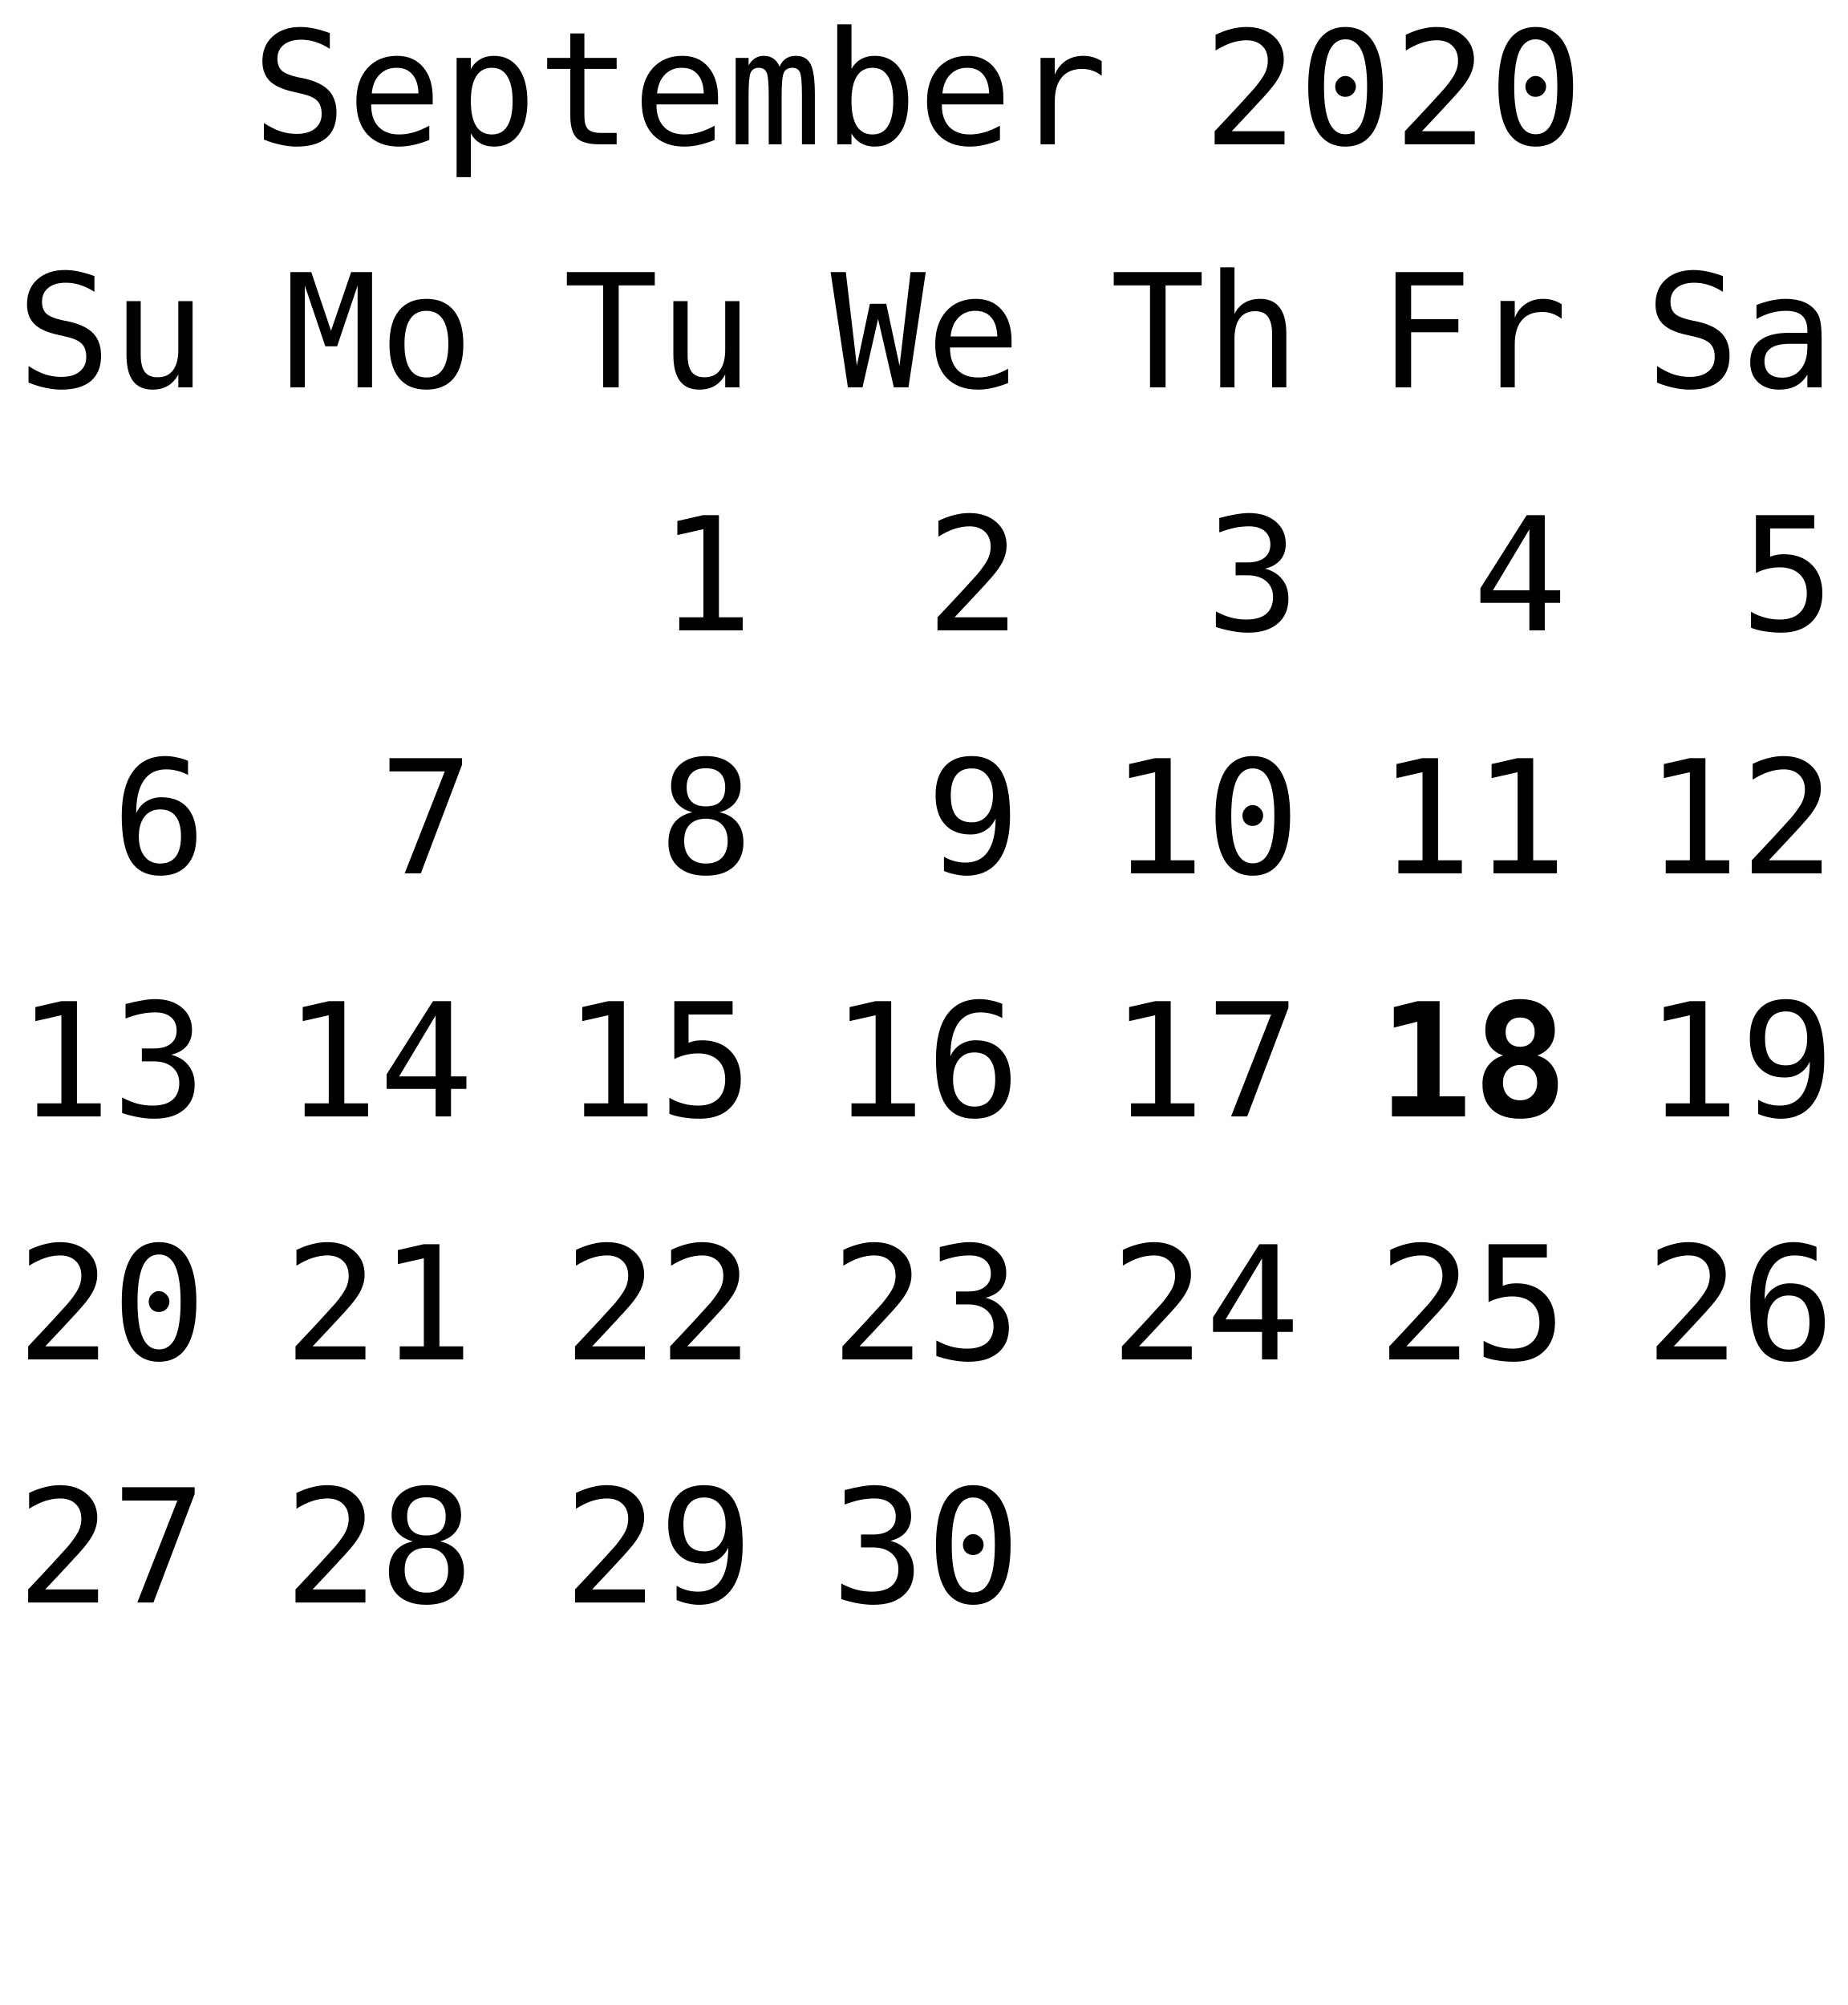
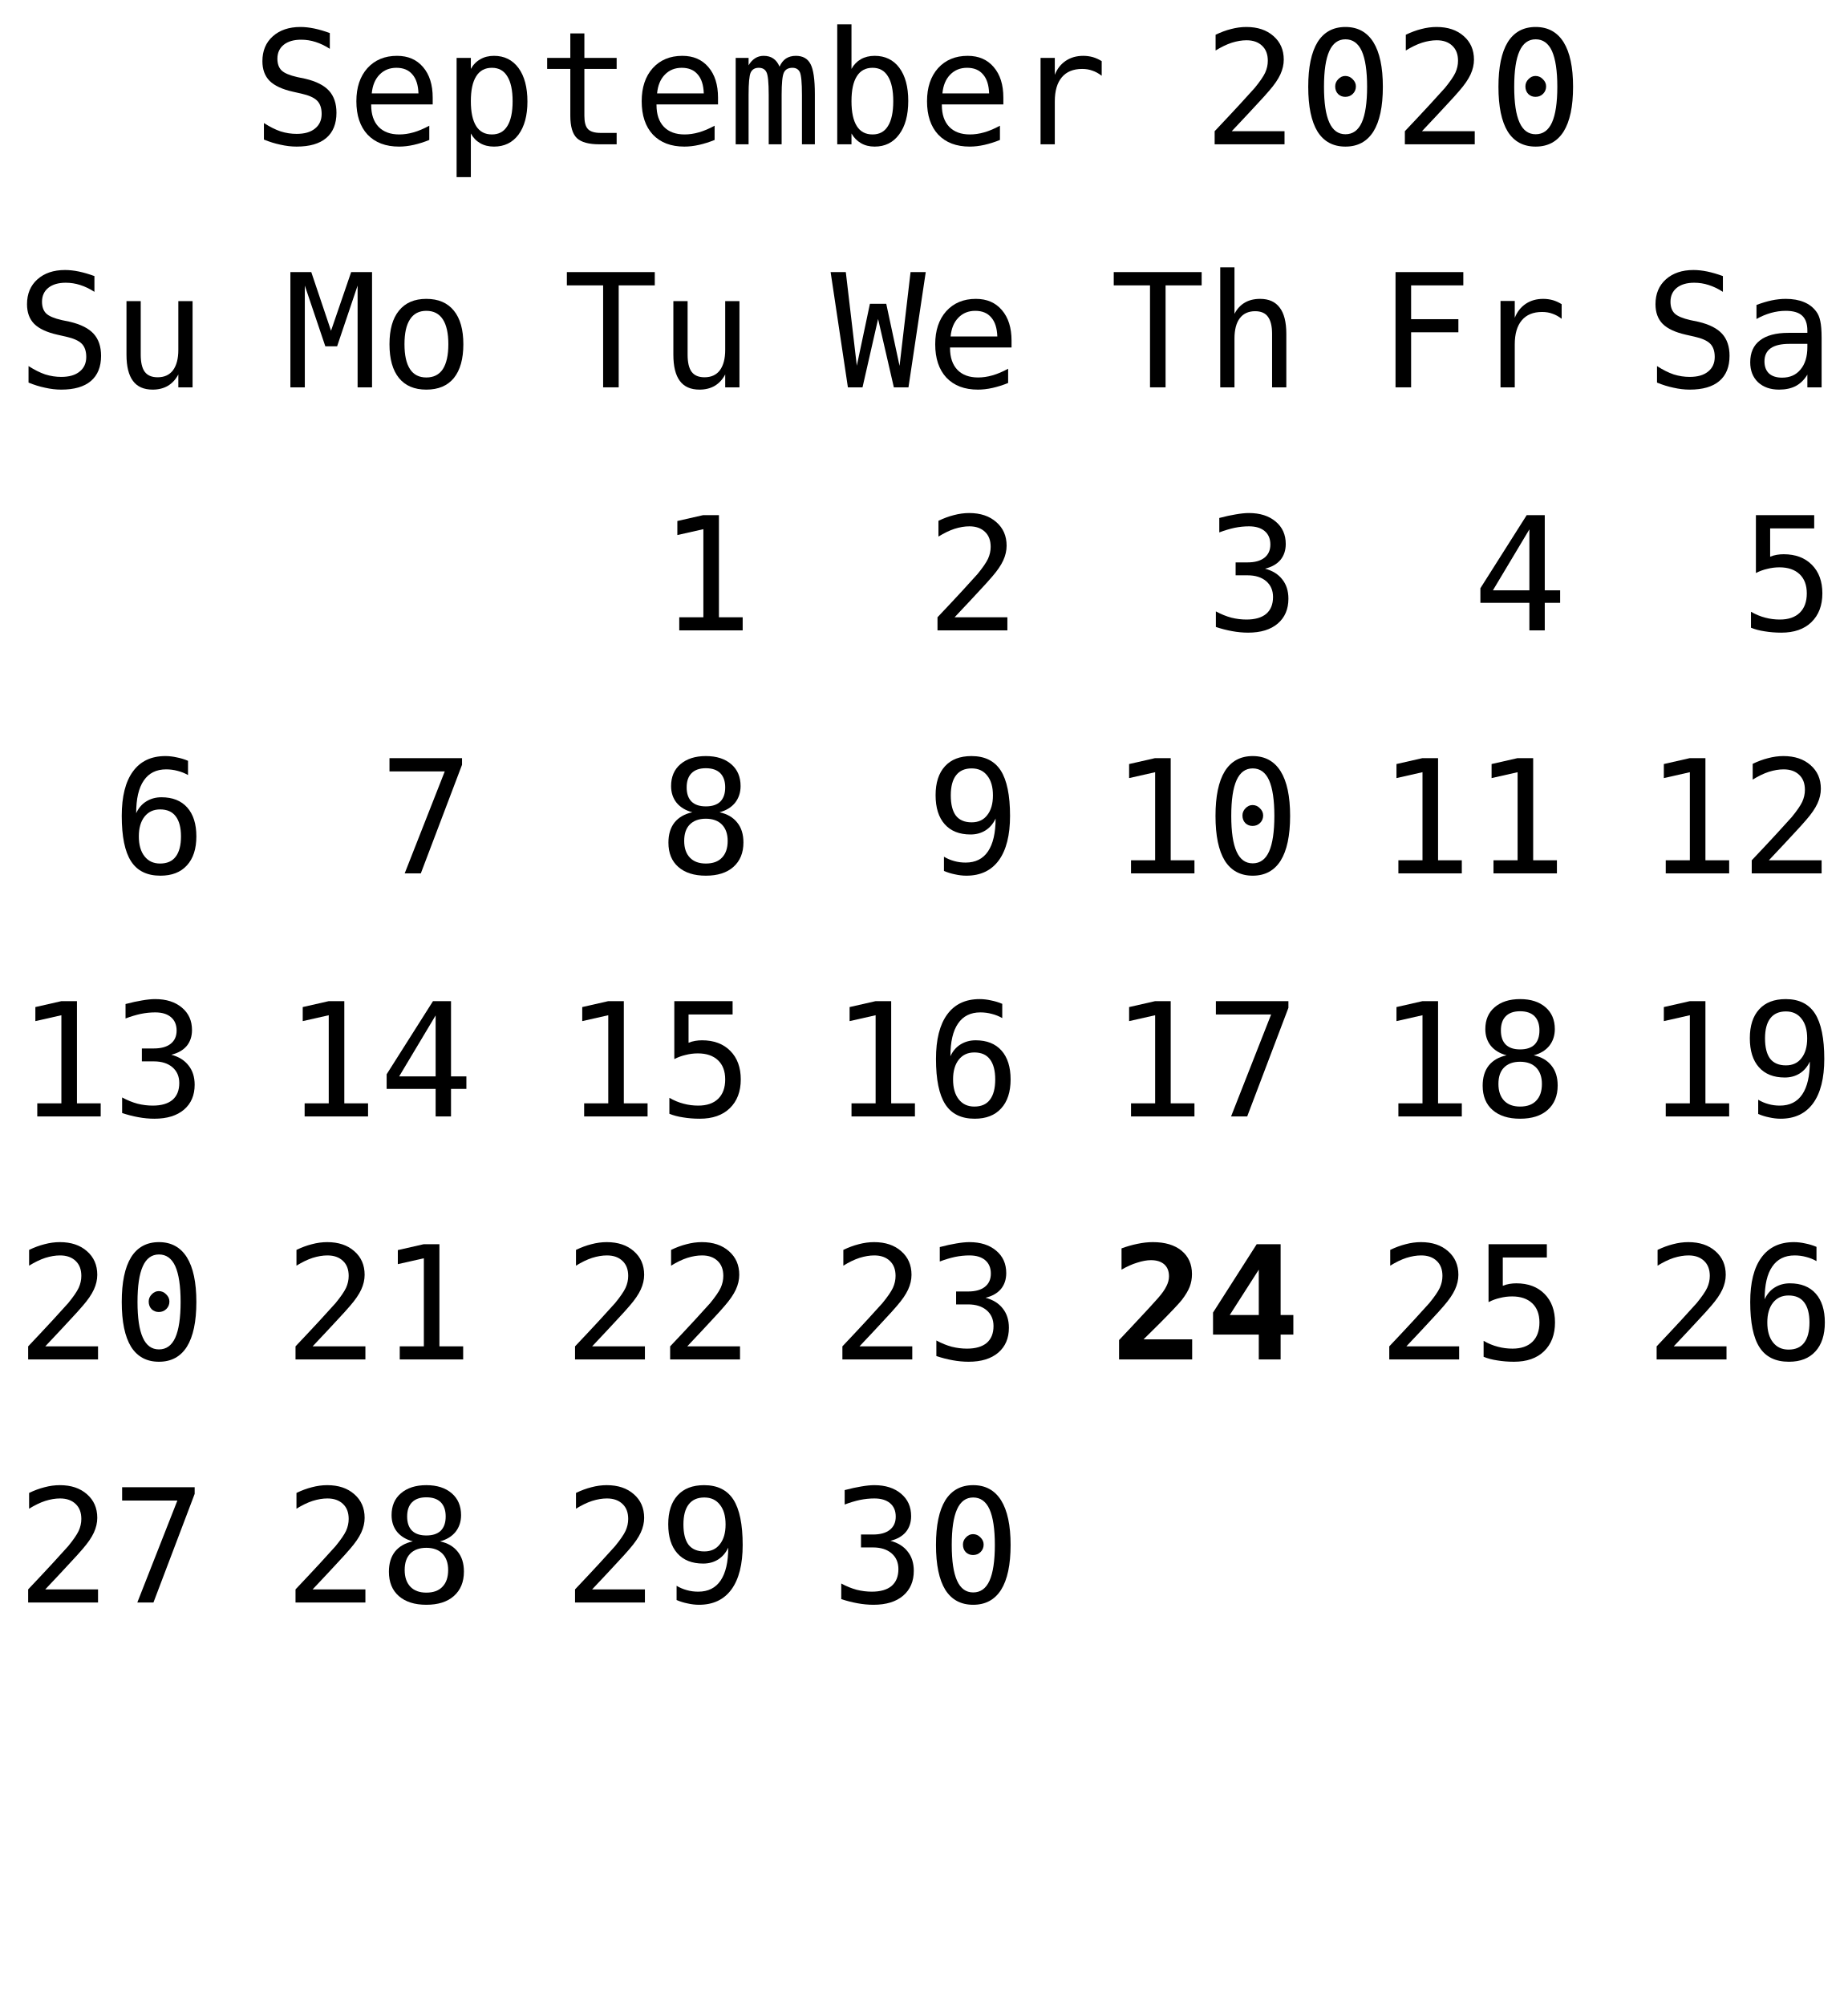
<svg xmlns="http://www.w3.org/2000/svg" xmlns:xlink="http://www.w3.org/1999/xlink" width="152pt" height="165pt" viewBox="0 0 152 165" version="1.1">
  <defs>
    <g>
      <symbol overflow="visible" id="glyph0-0">
        <path style="stroke:none;" d="M 0.656 2.297 L 0.656 -9.172 L 7.156 -9.172 L 7.156 2.297 Z M 1.391 1.578 L 6.438 1.578 L 6.438 -8.438 L 1.391 -8.438 Z M 1.391 1.578 " />
      </symbol>
      <symbol overflow="visible" id="glyph0-1">
        <path style="stroke:none;" d="M 6.422 -9.156 L 6.422 -7.859 C 6.035 -8.109 5.645 -8.297 5.25 -8.422 C 4.863 -8.547 4.469 -8.609 4.062 -8.609 C 3.457 -8.609 2.977 -8.469 2.625 -8.188 C 2.281 -7.906 2.109 -7.523 2.109 -7.047 C 2.109 -6.629 2.223 -6.305 2.453 -6.078 C 2.68 -5.859 3.113 -5.676 3.75 -5.531 L 4.422 -5.391 C 5.305 -5.18 5.953 -4.852 6.359 -4.406 C 6.766 -3.957 6.969 -3.352 6.969 -2.594 C 6.969 -1.688 6.688 -0.992 6.125 -0.516 C 5.57 -0.047 4.758 0.188 3.688 0.188 C 3.25 0.188 2.805 0.133 2.359 0.031 C 1.91 -0.062 1.457 -0.203 1 -0.391 L 1 -1.75 C 1.488 -1.438 1.945 -1.207 2.375 -1.062 C 2.812 -0.926 3.25 -0.859 3.688 -0.859 C 4.344 -0.859 4.848 -1.004 5.203 -1.297 C 5.566 -1.586 5.75 -1.988 5.75 -2.5 C 5.75 -2.977 5.625 -3.344 5.375 -3.594 C 5.125 -3.844 4.691 -4.035 4.078 -4.172 L 3.391 -4.328 C 2.516 -4.523 1.875 -4.82 1.469 -5.219 C 1.07 -5.625 0.875 -6.164 0.875 -6.844 C 0.875 -7.695 1.16 -8.379 1.734 -8.891 C 2.305 -9.398 3.062 -9.656 4 -9.656 C 4.363 -9.656 4.742 -9.613 5.141 -9.531 C 5.547 -9.445 5.973 -9.32 6.422 -9.156 Z M 6.422 -9.156 " />
      </symbol>
      <symbol overflow="visible" id="glyph0-2">
        <path style="stroke:none;" d="M 7.062 -3.844 L 7.062 -3.281 L 2 -3.281 L 2 -3.234 C 2 -2.461 2.203 -1.863 2.609 -1.438 C 3.016 -1.02 3.582 -0.812 4.312 -0.812 C 4.688 -0.812 5.078 -0.867 5.484 -0.984 C 5.891 -1.098 6.32 -1.281 6.781 -1.531 L 6.781 -0.359 C 6.344 -0.18 5.914 -0.047 5.5 0.047 C 5.082 0.141 4.68 0.188 4.297 0.188 C 3.191 0.188 2.328 -0.141 1.703 -0.797 C 1.086 -1.461 0.781 -2.379 0.781 -3.547 C 0.781 -4.68 1.082 -5.586 1.688 -6.266 C 2.301 -6.941 3.113 -7.281 4.125 -7.281 C 5.031 -7.281 5.742 -6.973 6.266 -6.359 C 6.797 -5.742 7.062 -4.906 7.062 -3.844 Z M 5.891 -4.188 C 5.867 -4.875 5.703 -5.395 5.391 -5.75 C 5.086 -6.113 4.648 -6.297 4.078 -6.297 C 3.516 -6.297 3.051 -6.109 2.688 -5.734 C 2.32 -5.359 2.109 -4.844 2.047 -4.188 Z M 5.891 -4.188 " />
      </symbol>
      <symbol overflow="visible" id="glyph0-3">
        <path style="stroke:none;" d="M 2.375 -0.891 L 2.375 2.703 L 1.203 2.703 L 1.203 -7.109 L 2.375 -7.109 L 2.375 -6.203 C 2.57 -6.555 2.832 -6.82 3.156 -7 C 3.477 -7.188 3.852 -7.281 4.281 -7.281 C 5.133 -7.281 5.805 -6.945 6.297 -6.281 C 6.785 -5.613 7.031 -4.691 7.031 -3.516 C 7.031 -2.367 6.785 -1.461 6.297 -0.797 C 5.805 -0.141 5.133 0.188 4.281 0.188 C 3.844 0.188 3.461 0.094 3.141 -0.094 C 2.816 -0.281 2.562 -0.547 2.375 -0.891 Z M 5.812 -3.547 C 5.812 -4.453 5.664 -5.133 5.375 -5.594 C 5.094 -6.062 4.672 -6.297 4.109 -6.297 C 3.535 -6.297 3.102 -6.062 2.812 -5.594 C 2.52 -5.133 2.375 -4.453 2.375 -3.547 C 2.375 -2.648 2.52 -1.969 2.812 -1.5 C 3.102 -1.039 3.535 -0.812 4.109 -0.812 C 4.672 -0.812 5.094 -1.039 5.375 -1.5 C 5.664 -1.957 5.812 -2.641 5.812 -3.547 Z M 5.812 -3.547 " />
      </symbol>
      <symbol overflow="visible" id="glyph0-4">
        <path style="stroke:none;" d="M 3.891 -9.125 L 3.891 -7.109 L 6.547 -7.109 L 6.547 -6.203 L 3.891 -6.203 L 3.891 -2.344 C 3.891 -1.82 3.988 -1.457 4.188 -1.25 C 4.395 -1.039 4.742 -0.938 5.234 -0.938 L 6.547 -0.938 L 6.547 0 L 5.125 0 C 4.25 0 3.629 -0.172 3.266 -0.516 C 2.91 -0.867 2.734 -1.477 2.734 -2.344 L 2.734 -6.203 L 0.828 -6.203 L 0.828 -7.109 L 2.734 -7.109 L 2.734 -9.125 Z M 3.891 -9.125 " />
      </symbol>
      <symbol overflow="visible" id="glyph0-5">
        <path style="stroke:none;" d="M 4.297 -6.391 C 4.43 -6.691 4.609 -6.914 4.828 -7.062 C 5.055 -7.207 5.328 -7.281 5.641 -7.281 C 6.211 -7.281 6.613 -7.055 6.844 -6.609 C 7.082 -6.172 7.203 -5.344 7.203 -4.125 L 7.203 0 L 6.141 0 L 6.141 -4.062 C 6.141 -5.07 6.082 -5.695 5.969 -5.938 C 5.852 -6.176 5.648 -6.297 5.359 -6.297 C 5.016 -6.297 4.781 -6.164 4.656 -5.906 C 4.531 -5.645 4.469 -5.031 4.469 -4.062 L 4.469 0 L 3.406 0 L 3.406 -4.062 C 3.406 -5.082 3.344 -5.707 3.219 -5.938 C 3.102 -6.176 2.891 -6.297 2.578 -6.297 C 2.266 -6.297 2.047 -6.164 1.922 -5.906 C 1.805 -5.645 1.75 -5.031 1.75 -4.062 L 1.75 0 L 0.688 0 L 0.688 -7.109 L 1.75 -7.109 L 1.75 -6.5 C 1.895 -6.75 2.07 -6.941 2.281 -7.078 C 2.488 -7.211 2.723 -7.281 2.984 -7.281 C 3.305 -7.281 3.57 -7.207 3.781 -7.062 C 4 -6.914 4.172 -6.691 4.297 -6.391 Z M 4.297 -6.391 " />
      </symbol>
      <symbol overflow="visible" id="glyph0-6">
        <path style="stroke:none;" d="M 5.828 -3.547 C 5.828 -4.453 5.68 -5.133 5.391 -5.594 C 5.109 -6.062 4.688 -6.297 4.125 -6.297 C 3.551 -6.297 3.117 -6.062 2.828 -5.594 C 2.535 -5.133 2.391 -4.453 2.391 -3.547 C 2.391 -2.648 2.535 -1.969 2.828 -1.5 C 3.117 -1.039 3.551 -0.812 4.125 -0.812 C 4.688 -0.812 5.109 -1.039 5.391 -1.5 C 5.68 -1.957 5.828 -2.641 5.828 -3.547 Z M 2.391 -6.203 C 2.578 -6.547 2.832 -6.812 3.156 -7 C 3.488 -7.188 3.867 -7.281 4.297 -7.281 C 5.16 -7.281 5.836 -6.953 6.328 -6.297 C 6.816 -5.641 7.062 -4.734 7.062 -3.578 C 7.062 -2.398 6.812 -1.477 6.312 -0.812 C 5.82 -0.145 5.148 0.188 4.297 0.188 C 3.867 0.188 3.492 0.094 3.172 -0.094 C 2.848 -0.281 2.586 -0.547 2.391 -0.891 L 2.391 0 L 1.219 0 L 1.219 -9.875 L 2.391 -9.875 Z M 2.391 -6.203 " />
      </symbol>
      <symbol overflow="visible" id="glyph0-7">
        <path style="stroke:none;" d="M 7.328 -5.641 C 7.078 -5.836 6.82 -5.977 6.562 -6.062 C 6.312 -6.156 6.031 -6.203 5.719 -6.203 C 4.988 -6.203 4.43 -5.973 4.047 -5.516 C 3.66 -5.055 3.469 -4.395 3.469 -3.531 L 3.469 0 L 2.297 0 L 2.297 -7.109 L 3.469 -7.109 L 3.469 -5.719 C 3.664 -6.219 3.969 -6.602 4.375 -6.875 C 4.781 -7.145 5.258 -7.281 5.812 -7.281 C 6.094 -7.281 6.359 -7.242 6.609 -7.172 C 6.859 -7.098 7.098 -6.988 7.328 -6.844 Z M 7.328 -5.641 " />
      </symbol>
      <symbol overflow="visible" id="glyph0-8">
        <path style="stroke:none;" d="" />
      </symbol>
      <symbol overflow="visible" id="glyph0-9">
        <path style="stroke:none;" d="M 2.375 -1.078 L 6.719 -1.078 L 6.719 0 L 0.969 0 L 0.969 -1.078 C 1.758 -1.91 2.445 -2.645 3.031 -3.281 C 3.625 -3.926 4.035 -4.379 4.266 -4.641 C 4.691 -5.16 4.977 -5.578 5.125 -5.891 C 5.27 -6.211 5.344 -6.539 5.344 -6.875 C 5.344 -7.406 5.188 -7.816 4.875 -8.109 C 4.562 -8.41 4.133 -8.562 3.594 -8.562 C 3.207 -8.562 2.801 -8.492 2.375 -8.359 C 1.957 -8.223 1.516 -8.008 1.047 -7.719 L 1.047 -9.016 C 1.473 -9.223 1.895 -9.379 2.312 -9.484 C 2.738 -9.598 3.16 -9.656 3.578 -9.656 C 4.504 -9.656 5.25 -9.406 5.812 -8.906 C 6.375 -8.414 6.656 -7.77 6.656 -6.969 C 6.656 -6.562 6.562 -6.156 6.375 -5.75 C 6.188 -5.344 5.879 -4.895 5.453 -4.406 C 5.223 -4.133 4.879 -3.754 4.422 -3.266 C 3.973 -2.773 3.289 -2.047 2.375 -1.078 Z M 2.375 -1.078 " />
      </symbol>
      <symbol overflow="visible" id="glyph0-10">
        <path style="stroke:none;" d="M 3.062 -4.766 C 3.062 -4.992 3.145 -5.191 3.312 -5.359 C 3.477 -5.535 3.672 -5.625 3.891 -5.625 C 4.129 -5.625 4.332 -5.535 4.5 -5.359 C 4.676 -5.191 4.766 -4.992 4.766 -4.766 C 4.766 -4.523 4.68 -4.32 4.516 -4.156 C 4.348 -3.988 4.141 -3.906 3.891 -3.906 C 3.66 -3.906 3.461 -3.984 3.297 -4.141 C 3.141 -4.305 3.062 -4.516 3.062 -4.766 Z M 3.906 -8.641 C 3.312 -8.641 2.867 -8.316 2.578 -7.672 C 2.285 -7.023 2.141 -6.047 2.141 -4.734 C 2.141 -3.422 2.285 -2.441 2.578 -1.797 C 2.867 -1.148 3.312 -0.828 3.906 -0.828 C 4.508 -0.828 4.957 -1.148 5.25 -1.797 C 5.539 -2.441 5.688 -3.422 5.688 -4.734 C 5.688 -6.047 5.539 -7.023 5.25 -7.672 C 4.957 -8.316 4.508 -8.641 3.906 -8.641 Z M 3.906 -9.656 C 4.914 -9.656 5.68 -9.238 6.203 -8.406 C 6.723 -7.57 6.984 -6.348 6.984 -4.734 C 6.984 -3.109 6.723 -1.879 6.203 -1.047 C 5.68 -0.223 4.914 0.188 3.906 0.188 C 2.895 0.188 2.129 -0.223 1.609 -1.047 C 1.098 -1.879 0.844 -3.109 0.844 -4.734 C 0.844 -6.348 1.098 -7.57 1.609 -8.406 C 2.129 -9.238 2.895 -9.656 3.906 -9.656 Z M 3.906 -9.656 " />
      </symbol>
      <symbol overflow="visible" id="glyph0-11">
        <path style="stroke:none;" d="M 0.297 -9.484 L 7.531 -9.484 L 7.531 -8.391 L 4.562 -8.391 L 4.562 0 L 3.281 0 L 3.281 -8.391 L 0.297 -8.391 Z M 0.297 -9.484 " />
      </symbol>
      <symbol overflow="visible" id="glyph0-12">
        <path style="stroke:none;" d="M 1.234 -2.688 L 1.234 -7.094 L 2.406 -7.094 L 2.406 -2.688 C 2.406 -2.051 2.516 -1.582 2.734 -1.281 C 2.961 -0.977 3.316 -0.828 3.797 -0.828 C 4.348 -0.828 4.77 -1.02 5.062 -1.406 C 5.352 -1.801 5.5 -2.359 5.5 -3.078 L 5.5 -7.094 L 6.672 -7.094 L 6.672 0 L 5.5 0 L 5.5 -1.062 C 5.289 -0.656 5.004 -0.344 4.641 -0.125 C 4.285 0.082 3.867 0.188 3.391 0.188 C 2.66 0.188 2.117 -0.051 1.766 -0.531 C 1.41 -1.008 1.234 -1.727 1.234 -2.688 Z M 1.234 -2.688 " />
      </symbol>
      <symbol overflow="visible" id="glyph0-13">
        <path style="stroke:none;" d="M 1.719 -1.078 L 3.703 -1.078 L 3.703 -8.328 L 1.562 -7.844 L 1.562 -9 L 3.688 -9.484 L 4.984 -9.484 L 4.984 -1.078 L 6.938 -1.078 L 6.938 0 L 1.719 0 Z M 1.719 -1.078 " />
      </symbol>
      <symbol overflow="visible" id="glyph0-14">
        <path style="stroke:none;" d="M 0 -9.484 L 1.25 -9.484 L 2.156 -1.781 L 3.234 -6.875 L 4.578 -6.875 L 5.672 -1.766 L 6.578 -9.484 L 7.828 -9.484 L 6.406 0 L 5.203 0 L 3.906 -5.625 L 2.625 0 L 1.422 0 Z M 0 -9.484 " />
      </symbol>
      <symbol overflow="visible" id="glyph0-15">
        <path style="stroke:none;" d="M 6.672 -4.406 L 6.672 0 L 5.5 0 L 5.5 -4.406 C 5.5 -5.039 5.383 -5.508 5.156 -5.812 C 4.938 -6.113 4.586 -6.266 4.109 -6.266 C 3.555 -6.266 3.133 -6.07 2.844 -5.688 C 2.551 -5.301 2.406 -4.742 2.406 -4.016 L 2.406 0 L 1.234 0 L 1.234 -9.875 L 2.406 -9.875 L 2.406 -6.047 C 2.613 -6.453 2.895 -6.758 3.25 -6.969 C 3.602 -7.176 4.023 -7.281 4.516 -7.281 C 5.234 -7.281 5.77 -7.039 6.125 -6.562 C 6.488 -6.094 6.672 -5.375 6.672 -4.406 Z M 6.672 -4.406 " />
      </symbol>
      <symbol overflow="visible" id="glyph0-16">
        <path style="stroke:none;" d="M 4.922 -5.078 C 5.547 -4.91 6.02 -4.613 6.344 -4.188 C 6.676 -3.77 6.844 -3.242 6.844 -2.609 C 6.844 -1.742 6.551 -1.062 5.969 -0.562 C 5.383 -0.062 4.57 0.188 3.531 0.188 C 3.094 0.188 2.648 0.145 2.203 0.062 C 1.754 -0.02 1.312 -0.133 0.875 -0.281 L 0.875 -1.562 C 1.301 -1.332 1.723 -1.16 2.141 -1.047 C 2.566 -0.941 2.984 -0.891 3.391 -0.891 C 4.098 -0.891 4.641 -1.047 5.016 -1.359 C 5.391 -1.68 5.578 -2.145 5.578 -2.75 C 5.578 -3.289 5.391 -3.723 5.016 -4.047 C 4.641 -4.367 4.129 -4.531 3.484 -4.531 L 2.5 -4.531 L 2.5 -5.594 L 3.484 -5.594 C 4.078 -5.594 4.535 -5.719 4.859 -5.969 C 5.191 -6.227 5.359 -6.594 5.359 -7.062 C 5.359 -7.539 5.203 -7.91 4.891 -8.172 C 4.586 -8.43 4.156 -8.562 3.594 -8.562 C 3.207 -8.562 2.812 -8.52 2.406 -8.438 C 2.008 -8.352 1.594 -8.227 1.156 -8.062 L 1.156 -9.25 C 1.664 -9.383 2.117 -9.484 2.516 -9.547 C 2.922 -9.617 3.281 -9.656 3.594 -9.656 C 4.508 -9.656 5.242 -9.422 5.797 -8.953 C 6.348 -8.492 6.625 -7.879 6.625 -7.109 C 6.625 -6.586 6.477 -6.148 6.188 -5.797 C 5.895 -5.453 5.473 -5.211 4.922 -5.078 Z M 4.922 -5.078 " />
      </symbol>
      <symbol overflow="visible" id="glyph0-17">
        <path style="stroke:none;" d="M 1.484 -9.484 L 7.062 -9.484 L 7.062 -8.391 L 2.766 -8.391 L 2.766 -5.609 L 6.656 -5.609 L 6.656 -4.531 L 2.766 -4.531 L 2.766 0 L 1.484 0 Z M 1.484 -9.484 " />
      </symbol>
      <symbol overflow="visible" id="glyph0-18">
        <path style="stroke:none;" d="M 4.672 -8.312 L 1.672 -3.297 L 4.672 -3.297 Z M 4.453 -9.484 L 5.938 -9.484 L 5.938 -3.297 L 7.203 -3.297 L 7.203 -2.266 L 5.938 -2.266 L 5.938 0 L 4.672 0 L 4.672 -2.266 L 0.641 -2.266 L 0.641 -3.469 Z M 4.453 -9.484 " />
      </symbol>
      <symbol overflow="visible" id="glyph0-19">
        <path style="stroke:none;" d="M 4.453 -3.578 L 4.062 -3.578 C 3.383 -3.578 2.875 -3.457 2.531 -3.219 C 2.188 -2.977 2.016 -2.617 2.016 -2.141 C 2.016 -1.711 2.141 -1.379 2.391 -1.141 C 2.648 -0.91 3.008 -0.797 3.469 -0.797 C 4.113 -0.797 4.617 -1.02 4.984 -1.469 C 5.359 -1.914 5.547 -2.531 5.547 -3.312 L 5.547 -3.578 Z M 6.719 -4.062 L 6.719 0 L 5.547 0 L 5.547 -1.047 C 5.297 -0.629 4.977 -0.316 4.594 -0.109 C 4.219 0.086 3.758 0.188 3.219 0.188 C 2.5 0.188 1.922 -0.016 1.484 -0.422 C 1.055 -0.836 0.844 -1.383 0.844 -2.062 C 0.844 -2.852 1.109 -3.453 1.641 -3.859 C 2.172 -4.273 2.953 -4.484 3.984 -4.484 L 5.547 -4.484 L 5.547 -4.672 C 5.547 -5.234 5.398 -5.645 5.109 -5.906 C 4.828 -6.164 4.379 -6.297 3.766 -6.297 C 3.359 -6.297 2.953 -6.238 2.547 -6.125 C 2.141 -6.008 1.742 -5.844 1.359 -5.625 L 1.359 -6.781 C 1.797 -6.945 2.211 -7.07 2.609 -7.156 C 3.004 -7.238 3.391 -7.281 3.766 -7.281 C 4.348 -7.281 4.848 -7.191 5.266 -7.016 C 5.68 -6.848 6.02 -6.586 6.281 -6.234 C 6.438 -6.023 6.547 -5.766 6.609 -5.453 C 6.68 -5.141 6.719 -4.676 6.719 -4.062 Z M 6.719 -4.062 " />
      </symbol>
      <symbol overflow="visible" id="glyph0-20">
        <path style="stroke:none;" d="M 1.312 -9.484 L 6.109 -9.484 L 6.109 -8.391 L 2.484 -8.391 L 2.484 -6.062 C 2.66 -6.133 2.844 -6.188 3.031 -6.219 C 3.219 -6.25 3.406 -6.266 3.594 -6.266 C 4.57 -6.266 5.348 -5.973 5.922 -5.391 C 6.492 -4.816 6.781 -4.035 6.781 -3.047 C 6.781 -2.047 6.477 -1.254 5.875 -0.672 C 5.281 -0.098 4.457 0.188 3.406 0.188 C 2.906 0.188 2.445 0.148 2.031 0.078 C 1.613 0.016 1.238 -0.082 0.906 -0.219 L 0.906 -1.531 C 1.289 -1.312 1.68 -1.148 2.078 -1.047 C 2.473 -0.941 2.875 -0.891 3.281 -0.891 C 3.988 -0.891 4.535 -1.078 4.922 -1.453 C 5.305 -1.828 5.5 -2.359 5.5 -3.047 C 5.5 -3.723 5.301 -4.25 4.906 -4.625 C 4.508 -5 3.957 -5.188 3.25 -5.188 C 2.906 -5.188 2.57 -5.145 2.25 -5.062 C 1.926 -4.988 1.613 -4.875 1.312 -4.719 Z M 1.312 -9.484 " />
      </symbol>
      <symbol overflow="visible" id="glyph0-21">
        <path style="stroke:none;" d="M 6.297 -9.266 L 6.297 -8.094 C 6.023 -8.25 5.738 -8.363 5.438 -8.438 C 5.133 -8.52 4.82 -8.562 4.5 -8.562 C 3.688 -8.562 3.07 -8.254 2.656 -7.641 C 2.238 -7.035 2.031 -6.141 2.031 -4.953 C 2.227 -5.379 2.504 -5.703 2.859 -5.922 C 3.223 -6.148 3.641 -6.266 4.109 -6.266 C 5.023 -6.266 5.734 -5.984 6.234 -5.422 C 6.734 -4.859 6.984 -4.066 6.984 -3.047 C 6.984 -2.016 6.723 -1.219 6.203 -0.656 C 5.691 -0.094 4.969 0.188 4.031 0.188 C 2.926 0.188 2.117 -0.207 1.609 -1 C 1.098 -1.789 0.844 -3.035 0.844 -4.734 C 0.844 -6.328 1.148 -7.547 1.766 -8.391 C 2.379 -9.234 3.27 -9.656 4.438 -9.656 C 4.75 -9.656 5.062 -9.617 5.375 -9.547 C 5.695 -9.484 6.004 -9.391 6.297 -9.266 Z M 4 -5.266 C 3.457 -5.266 3.031 -5.066 2.719 -4.672 C 2.406 -4.273 2.25 -3.734 2.25 -3.047 C 2.25 -2.348 2.406 -1.801 2.719 -1.406 C 3.031 -1.008 3.457 -0.812 4 -0.812 C 4.57 -0.812 5 -1 5.281 -1.375 C 5.57 -1.75 5.719 -2.305 5.719 -3.047 C 5.719 -3.773 5.57 -4.328 5.281 -4.703 C 5 -5.078 4.57 -5.266 4 -5.266 Z M 4 -5.266 " />
      </symbol>
      <symbol overflow="visible" id="glyph0-22">
        <path style="stroke:none;" d="M 0.547 -9.484 L 2.266 -9.484 L 3.891 -4.656 L 5.547 -9.484 L 7.266 -9.484 L 7.266 0 L 6.078 0 L 6.078 -8.375 L 4.391 -3.375 L 3.422 -3.375 L 1.734 -8.375 L 1.734 0 L 0.547 0 Z M 0.547 -9.484 " />
      </symbol>
      <symbol overflow="visible" id="glyph0-23">
        <path style="stroke:none;" d="M 3.906 -6.297 C 3.312 -6.297 2.863 -6.062 2.562 -5.594 C 2.258 -5.133 2.109 -4.453 2.109 -3.547 C 2.109 -2.648 2.258 -1.969 2.562 -1.5 C 2.863 -1.039 3.312 -0.812 3.906 -0.812 C 4.508 -0.812 4.961 -1.039 5.266 -1.5 C 5.566 -1.969 5.719 -2.648 5.719 -3.547 C 5.719 -4.453 5.566 -5.133 5.266 -5.594 C 4.961 -6.062 4.508 -6.297 3.906 -6.297 Z M 3.906 -7.281 C 4.895 -7.281 5.648 -6.957 6.172 -6.312 C 6.691 -5.676 6.953 -4.754 6.953 -3.547 C 6.953 -2.336 6.691 -1.41 6.172 -0.766 C 5.648 -0.129 4.895 0.188 3.906 0.188 C 2.926 0.188 2.176 -0.129 1.656 -0.766 C 1.133 -1.41 0.875 -2.336 0.875 -3.547 C 0.875 -4.754 1.133 -5.676 1.656 -6.312 C 2.176 -6.957 2.926 -7.281 3.906 -7.281 Z M 3.906 -7.281 " />
      </symbol>
      <symbol overflow="visible" id="glyph0-24">
        <path style="stroke:none;" d="M 0.875 -9.484 L 6.844 -9.484 L 6.844 -8.938 L 3.453 0 L 2.125 0 L 5.422 -8.391 L 0.875 -8.391 Z M 0.875 -9.484 " />
      </symbol>
      <symbol overflow="visible" id="glyph0-25">
        <path style="stroke:none;" d="M 3.906 -4.5 C 3.332 -4.5 2.891 -4.336 2.578 -4.016 C 2.273 -3.703 2.125 -3.254 2.125 -2.672 C 2.125 -2.086 2.281 -1.629 2.594 -1.297 C 2.906 -0.973 3.344 -0.812 3.906 -0.812 C 4.488 -0.812 4.93 -0.973 5.234 -1.297 C 5.547 -1.617 5.703 -2.078 5.703 -2.672 C 5.703 -3.242 5.547 -3.691 5.234 -4.016 C 4.922 -4.336 4.477 -4.5 3.906 -4.5 Z M 2.797 -5.031 C 2.242 -5.176 1.812 -5.438 1.5 -5.812 C 1.195 -6.195 1.047 -6.656 1.047 -7.188 C 1.047 -7.945 1.301 -8.547 1.812 -8.984 C 2.332 -9.43 3.031 -9.656 3.906 -9.656 C 4.789 -9.656 5.488 -9.43 6 -8.984 C 6.508 -8.547 6.766 -7.945 6.766 -7.188 C 6.766 -6.656 6.613 -6.195 6.312 -5.812 C 6.008 -5.438 5.582 -5.176 5.031 -5.031 C 5.664 -4.895 6.148 -4.613 6.484 -4.188 C 6.828 -3.77 7 -3.223 7 -2.547 C 7 -1.691 6.723 -1.02 6.172 -0.531 C 5.629 -0.051 4.875 0.188 3.906 0.188 C 2.945 0.188 2.191 -0.051 1.641 -0.531 C 1.098 -1.008 0.828 -1.676 0.828 -2.531 C 0.828 -3.207 0.992 -3.758 1.328 -4.188 C 1.672 -4.613 2.16 -4.895 2.797 -5.031 Z M 2.328 -7.078 C 2.328 -6.566 2.461 -6.176 2.734 -5.906 C 3.004 -5.645 3.395 -5.516 3.906 -5.516 C 4.426 -5.516 4.82 -5.645 5.094 -5.906 C 5.363 -6.176 5.5 -6.566 5.5 -7.078 C 5.5 -7.586 5.363 -7.977 5.094 -8.25 C 4.82 -8.52 4.426 -8.656 3.906 -8.656 C 3.395 -8.656 3.004 -8.52 2.734 -8.25 C 2.461 -7.977 2.328 -7.586 2.328 -7.078 Z M 2.328 -7.078 " />
      </symbol>
      <symbol overflow="visible" id="glyph0-26">
        <path style="stroke:none;" d="M 3.781 -4.203 C 4.332 -4.203 4.758 -4.398 5.062 -4.797 C 5.375 -5.191 5.531 -5.734 5.531 -6.422 C 5.531 -7.117 5.375 -7.66 5.062 -8.047 C 4.758 -8.441 4.332 -8.641 3.781 -8.641 C 3.219 -8.641 2.789 -8.453 2.5 -8.078 C 2.207 -7.703 2.062 -7.148 2.062 -6.422 C 2.062 -5.68 2.203 -5.125 2.484 -4.75 C 2.773 -4.383 3.207 -4.203 3.781 -4.203 Z M 1.5 -0.203 L 1.5 -1.375 C 1.758 -1.219 2.039 -1.098 2.344 -1.016 C 2.645 -0.93 2.957 -0.891 3.281 -0.891 C 4.094 -0.891 4.707 -1.195 5.125 -1.812 C 5.539 -2.426 5.75 -3.328 5.75 -4.516 C 5.551 -4.086 5.27 -3.758 4.906 -3.531 C 4.551 -3.312 4.145 -3.203 3.688 -3.203 C 2.77 -3.203 2.062 -3.484 1.562 -4.047 C 1.062 -4.609 0.812 -5.406 0.812 -6.438 C 0.812 -7.457 1.066 -8.25 1.578 -8.812 C 2.086 -9.375 2.816 -9.656 3.766 -9.656 C 4.859 -9.656 5.66 -9.258 6.172 -8.469 C 6.68 -7.676 6.938 -6.43 6.938 -4.734 C 6.938 -3.141 6.629 -1.922 6.016 -1.078 C 5.398 -0.234 4.508 0.188 3.344 0.188 C 3.031 0.188 2.719 0.148 2.406 0.078 C 2.094 0.016 1.789 -0.078 1.5 -0.203 Z M 1.5 -0.203 " />
      </symbol>
      <symbol overflow="visible" id="glyph1-0">
        <path style="stroke:none;" d="M 0.656 2.297 L 0.656 -9.172 L 7.156 -9.172 L 7.156 2.297 Z M 1.391 1.578 L 6.438 1.578 L 6.438 -8.438 L 1.391 -8.438 Z M 1.391 1.578 " />
      </symbol>
      <symbol overflow="visible" id="glyph1-1">
-         <path style="stroke:none;" d="M 1.188 -1.656 L 3.281 -1.656 L 3.281 -7.797 L 1.344 -7.312 L 1.344 -9 L 3.297 -9.484 L 5.109 -9.484 L 5.109 -1.656 L 7.203 -1.656 L 7.203 0 L 1.188 0 Z M 1.188 -1.656 " />
+         <path style="stroke:none;" d="M 2.75 -1.656 L 6.75 -1.656 L 6.75 0 L 0.734 0 L 0.734 -1.594 L 1.75 -2.672 C 2.957 -3.961 3.688 -4.754 3.938 -5.047 C 4.258 -5.41 4.488 -5.734 4.625 -6.016 C 4.77 -6.297 4.844 -6.57 4.844 -6.844 C 4.844 -7.27 4.711 -7.598 4.453 -7.828 C 4.191 -8.055 3.828 -8.172 3.359 -8.172 C 3.023 -8.172 2.648 -8.102 2.234 -7.969 C 1.816 -7.844 1.383 -7.648 0.938 -7.391 L 0.938 -9.141 C 1.383 -9.305 1.82 -9.43 2.25 -9.516 C 2.688 -9.609 3.109 -9.656 3.516 -9.656 C 4.516 -9.656 5.301 -9.422 5.875 -8.953 C 6.445 -8.484 6.734 -7.844 6.734 -7.031 C 6.734 -6.656 6.672 -6.305 6.547 -5.984 C 6.422 -5.66 6.207 -5.301 5.906 -4.906 C 5.676 -4.613 5.062 -3.961 4.062 -2.953 C 3.508 -2.41 3.07 -1.977 2.75 -1.656 Z M 2.75 -1.656 " />
      </symbol>
      <symbol overflow="visible" id="glyph1-2">
-         <path style="stroke:none;" d="M 3.906 -4.234 C 3.488 -4.234 3.148 -4.098 2.891 -3.828 C 2.629 -3.566 2.5 -3.219 2.5 -2.781 C 2.5 -2.344 2.629 -1.988 2.891 -1.719 C 3.148 -1.457 3.488 -1.328 3.906 -1.328 C 4.32 -1.328 4.66 -1.461 4.922 -1.734 C 5.18 -2.004 5.312 -2.352 5.312 -2.781 C 5.312 -3.219 5.18 -3.566 4.922 -3.828 C 4.672 -4.098 4.332 -4.234 3.906 -4.234 Z M 2.516 -5.016 C 2.035 -5.18 1.672 -5.441 1.422 -5.797 C 1.172 -6.148 1.047 -6.582 1.047 -7.094 C 1.047 -7.883 1.301 -8.508 1.812 -8.969 C 2.332 -9.426 3.031 -9.656 3.906 -9.656 C 4.789 -9.656 5.488 -9.426 6 -8.969 C 6.508 -8.508 6.766 -7.883 6.766 -7.094 C 6.766 -6.582 6.641 -6.148 6.391 -5.797 C 6.148 -5.453 5.797 -5.191 5.328 -5.016 C 5.859 -4.859 6.27 -4.57 6.562 -4.156 C 6.863 -3.738 7.016 -3.242 7.016 -2.672 C 7.016 -1.754 6.742 -1.047 6.203 -0.547 C 5.66 -0.055 4.895 0.188 3.906 0.188 C 2.926 0.188 2.164 -0.055 1.625 -0.547 C 1.082 -1.047 0.812 -1.754 0.812 -2.672 C 0.812 -3.254 0.961 -3.75 1.266 -4.156 C 1.566 -4.57 1.984 -4.859 2.516 -5.016 Z M 2.719 -6.938 C 2.719 -6.57 2.82 -6.281 3.031 -6.062 C 3.25 -5.844 3.539 -5.734 3.906 -5.734 C 4.281 -5.734 4.57 -5.844 4.781 -6.062 C 5 -6.281 5.109 -6.57 5.109 -6.938 C 5.109 -7.312 5 -7.602 4.781 -7.812 C 4.57 -8.031 4.281 -8.141 3.906 -8.141 C 3.539 -8.141 3.25 -8.031 3.031 -7.812 C 2.82 -7.594 2.719 -7.301 2.719 -6.938 Z M 2.719 -6.938 " />
+         <path style="stroke:none;" d="M 4.406 -7.391 L 2.016 -3.656 L 4.406 -3.656 Z M 4.234 -9.484 L 6.203 -9.484 L 6.203 -3.656 L 7.25 -3.656 L 7.25 -2.047 L 6.203 -2.047 L 6.203 0 L 4.406 0 L 4.406 -2.047 L 0.641 -2.047 L 0.641 -3.859 Z M 4.234 -9.484 " />
      </symbol>
    </g>
  </defs>
  <g id="surface2">
    <g style="fill:rgb(0%,0%,0%);fill-opacity:1;">
      <use xlink:href="#glyph0-1" x="20.717" y="11.876" />
      <use xlink:href="#glyph0-2" x="28.543" y="11.876" />
      <use xlink:href="#glyph0-3" x="36.369" y="11.876" />
      <use xlink:href="#glyph0-4" x="44.195" y="11.876" />
      <use xlink:href="#glyph0-2" x="52.021" y="11.876" />
      <use xlink:href="#glyph0-5" x="59.848" y="11.876" />
      <use xlink:href="#glyph0-6" x="67.674" y="11.876" />
      <use xlink:href="#glyph0-2" x="75.5" y="11.876" />
      <use xlink:href="#glyph0-7" x="83.326" y="11.876" />
      <use xlink:href="#glyph0-8" x="91.152" y="11.876" />
      <use xlink:href="#glyph0-9" x="98.979" y="11.876" />
      <use xlink:href="#glyph0-10" x="106.805" y="11.876" />
      <use xlink:href="#glyph0-9" x="114.631" y="11.876" />
      <use xlink:href="#glyph0-10" x="122.457" y="11.876" />
    </g>
    <g style="fill:rgb(0%,0%,0%);fill-opacity:1;">
      <use xlink:href="#glyph0-11" x="46.348" y="31.876" />
      <use xlink:href="#glyph0-12" x="54.174" y="31.876" />
    </g>
    <g style="fill:rgb(0%,0%,0%);fill-opacity:1;">
      <use xlink:href="#glyph0-8" x="46.348" y="51.876" />
      <use xlink:href="#glyph0-13" x="54.174" y="51.876" />
    </g>
    <g style="fill:rgb(0%,0%,0%);fill-opacity:1;">
      <use xlink:href="#glyph0-14" x="68.348" y="31.876" />
      <use xlink:href="#glyph0-2" x="76.174" y="31.876" />
    </g>
    <g style="fill:rgb(0%,0%,0%);fill-opacity:1;">
      <use xlink:href="#glyph0-8" x="68.348" y="51.876" />
      <use xlink:href="#glyph0-9" x="76.174" y="51.876" />
    </g>
    <g style="fill:rgb(0%,0%,0%);fill-opacity:1;">
      <use xlink:href="#glyph0-11" x="91.348" y="31.876" />
      <use xlink:href="#glyph0-15" x="99.174" y="31.876" />
    </g>
    <g style="fill:rgb(0%,0%,0%);fill-opacity:1;">
      <use xlink:href="#glyph0-8" x="91.348" y="51.876" />
      <use xlink:href="#glyph0-16" x="99.174" y="51.876" />
    </g>
    <g style="fill:rgb(0%,0%,0%);fill-opacity:1;">
      <use xlink:href="#glyph0-17" x="113.348" y="31.876" />
      <use xlink:href="#glyph0-7" x="121.174" y="31.876" />
    </g>
    <g style="fill:rgb(0%,0%,0%);fill-opacity:1;">
      <use xlink:href="#glyph0-8" x="113.348" y="51.876" />
      <use xlink:href="#glyph0-18" x="121.174" y="51.876" />
    </g>
    <g style="fill:rgb(0%,0%,0%);fill-opacity:1;">
      <use xlink:href="#glyph0-1" x="135.348" y="31.876" />
      <use xlink:href="#glyph0-19" x="143.174" y="31.876" />
    </g>
    <g style="fill:rgb(0%,0%,0%);fill-opacity:1;">
      <use xlink:href="#glyph0-8" x="135.348" y="51.876" />
      <use xlink:href="#glyph0-20" x="143.174" y="51.876" />
    </g>
    <g style="fill:rgb(0%,0%,0%);fill-opacity:1;">
      <use xlink:href="#glyph0-1" x="1.348" y="31.876" />
      <use xlink:href="#glyph0-12" x="9.174" y="31.876" />
    </g>
    <g style="fill:rgb(0%,0%,0%);fill-opacity:1;">
      <use xlink:href="#glyph0-8" x="1.348" y="71.876" />
      <use xlink:href="#glyph0-21" x="9.174" y="71.876" />
    </g>
    <g style="fill:rgb(0%,0%,0%);fill-opacity:1;">
      <use xlink:href="#glyph0-22" x="23.348" y="31.876" />
      <use xlink:href="#glyph0-23" x="31.174" y="31.876" />
    </g>
    <g style="fill:rgb(0%,0%,0%);fill-opacity:1;">
      <use xlink:href="#glyph0-8" x="23.348" y="71.876" />
      <use xlink:href="#glyph0-24" x="31.174" y="71.876" />
    </g>
    <g style="fill:rgb(0%,0%,0%);fill-opacity:1;">
      <use xlink:href="#glyph0-8" x="46.348" y="71.876" />
      <use xlink:href="#glyph0-25" x="54.174" y="71.876" />
    </g>
    <g style="fill:rgb(0%,0%,0%);fill-opacity:1;">
      <use xlink:href="#glyph0-8" x="68.348" y="71.876" />
      <use xlink:href="#glyph0-26" x="76.174" y="71.876" />
    </g>
    <g style="fill:rgb(0%,0%,0%);fill-opacity:1;">
      <use xlink:href="#glyph0-13" x="91.348" y="71.876" />
      <use xlink:href="#glyph0-10" x="99.174" y="71.876" />
    </g>
    <g style="fill:rgb(0%,0%,0%);fill-opacity:1;">
      <use xlink:href="#glyph0-13" x="113.348" y="71.876" />
      <use xlink:href="#glyph0-13" x="121.174" y="71.876" />
    </g>
    <g style="fill:rgb(0%,0%,0%);fill-opacity:1;">
      <use xlink:href="#glyph0-13" x="135.348" y="71.876" />
      <use xlink:href="#glyph0-9" x="143.174" y="71.876" />
    </g>
    <g style="fill:rgb(0%,0%,0%);fill-opacity:1;">
      <use xlink:href="#glyph0-13" x="1.348" y="91.876" />
      <use xlink:href="#glyph0-16" x="9.174" y="91.876" />
    </g>
    <g style="fill:rgb(0%,0%,0%);fill-opacity:1;">
      <use xlink:href="#glyph0-13" x="23.348" y="91.876" />
      <use xlink:href="#glyph0-18" x="31.174" y="91.876" />
    </g>
    <g style="fill:rgb(0%,0%,0%);fill-opacity:1;">
      <use xlink:href="#glyph0-13" x="46.348" y="91.876" />
      <use xlink:href="#glyph0-20" x="54.174" y="91.876" />
    </g>
    <g style="fill:rgb(0%,0%,0%);fill-opacity:1;">
      <use xlink:href="#glyph0-13" x="68.348" y="91.876" />
      <use xlink:href="#glyph0-21" x="76.174" y="91.876" />
    </g>
    <g style="fill:rgb(0%,0%,0%);fill-opacity:1;">
      <use xlink:href="#glyph0-13" x="91.348" y="91.876" />
      <use xlink:href="#glyph0-24" x="99.174" y="91.876" />
    </g>
    <g style="fill:rgb(0%,0%,0%);fill-opacity:1;">
-       <use xlink:href="#glyph1-1" x="113.348" y="91.876" />
-       <use xlink:href="#glyph1-2" x="121.174" y="91.876" />
+       <use xlink:href="#glyph0-13" x="113.348" y="91.876" />
+       <use xlink:href="#glyph0-25" x="121.174" y="91.876" />
    </g>
    <g style="fill:rgb(0%,0%,0%);fill-opacity:1;">
      <use xlink:href="#glyph0-13" x="135.348" y="91.876" />
      <use xlink:href="#glyph0-26" x="143.174" y="91.876" />
    </g>
    <g style="fill:rgb(0%,0%,0%);fill-opacity:1;">
      <use xlink:href="#glyph0-9" x="1.348" y="111.876" />
      <use xlink:href="#glyph0-10" x="9.174" y="111.876" />
    </g>
    <g style="fill:rgb(0%,0%,0%);fill-opacity:1;">
      <use xlink:href="#glyph0-9" x="23.348" y="111.876" />
      <use xlink:href="#glyph0-13" x="31.174" y="111.876" />
    </g>
    <g style="fill:rgb(0%,0%,0%);fill-opacity:1;">
      <use xlink:href="#glyph0-9" x="46.348" y="111.876" />
      <use xlink:href="#glyph0-9" x="54.174" y="111.876" />
    </g>
    <g style="fill:rgb(0%,0%,0%);fill-opacity:1;">
      <use xlink:href="#glyph0-9" x="68.348" y="111.876" />
      <use xlink:href="#glyph0-16" x="76.174" y="111.876" />
    </g>
    <g style="fill:rgb(0%,0%,0%);fill-opacity:1;">
-       <use xlink:href="#glyph0-9" x="91.348" y="111.876" />
-       <use xlink:href="#glyph0-18" x="99.174" y="111.876" />
+       <use xlink:href="#glyph1-1" x="91.348" y="111.876" />
+       <use xlink:href="#glyph1-2" x="99.174" y="111.876" />
    </g>
    <g style="fill:rgb(0%,0%,0%);fill-opacity:1;">
      <use xlink:href="#glyph0-9" x="113.348" y="111.876" />
      <use xlink:href="#glyph0-20" x="121.174" y="111.876" />
    </g>
    <g style="fill:rgb(0%,0%,0%);fill-opacity:1;">
      <use xlink:href="#glyph0-9" x="135.348" y="111.876" />
      <use xlink:href="#glyph0-21" x="143.174" y="111.876" />
    </g>
    <g style="fill:rgb(0%,0%,0%);fill-opacity:1;">
      <use xlink:href="#glyph0-9" x="1.348" y="131.876" />
      <use xlink:href="#glyph0-24" x="9.174" y="131.876" />
    </g>
    <g style="fill:rgb(0%,0%,0%);fill-opacity:1;">
      <use xlink:href="#glyph0-9" x="23.348" y="131.876" />
      <use xlink:href="#glyph0-25" x="31.174" y="131.876" />
    </g>
    <g style="fill:rgb(0%,0%,0%);fill-opacity:1;">
      <use xlink:href="#glyph0-9" x="46.348" y="131.876" />
      <use xlink:href="#glyph0-26" x="54.174" y="131.876" />
    </g>
    <g style="fill:rgb(0%,0%,0%);fill-opacity:1;">
      <use xlink:href="#glyph0-16" x="68.348" y="131.876" />
      <use xlink:href="#glyph0-10" x="76.174" y="131.876" />
    </g>
  </g>
</svg>
